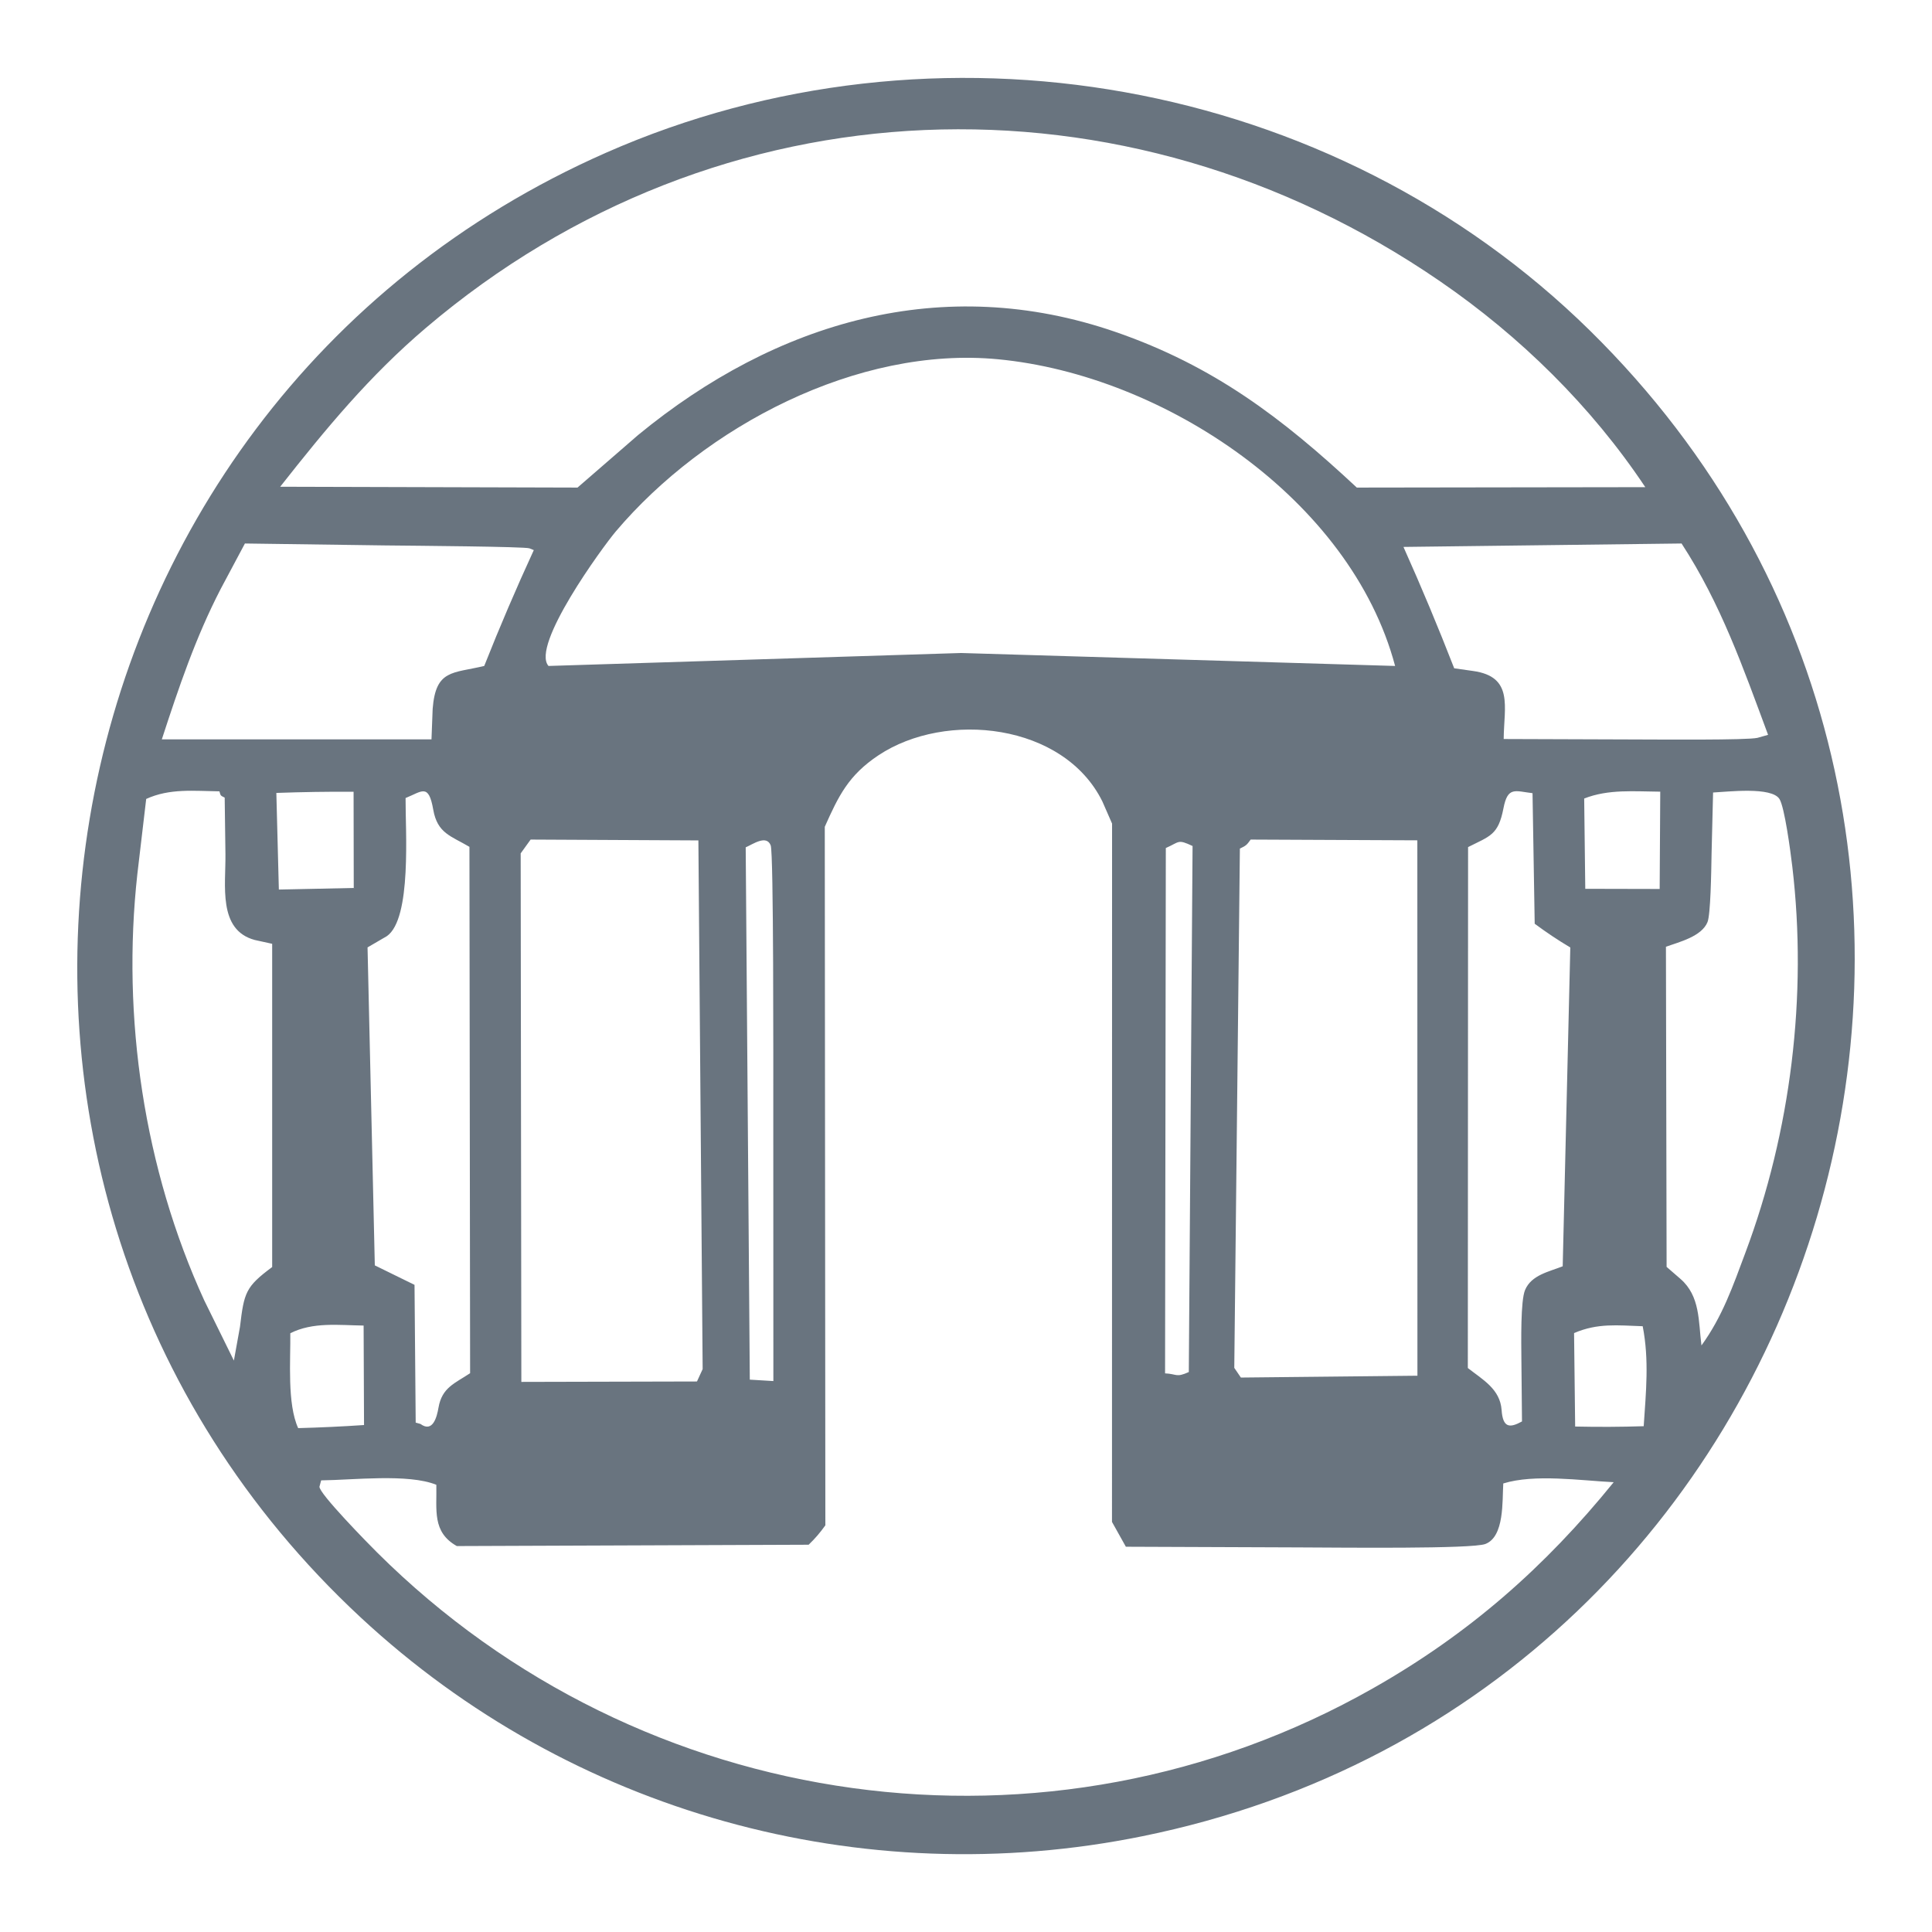
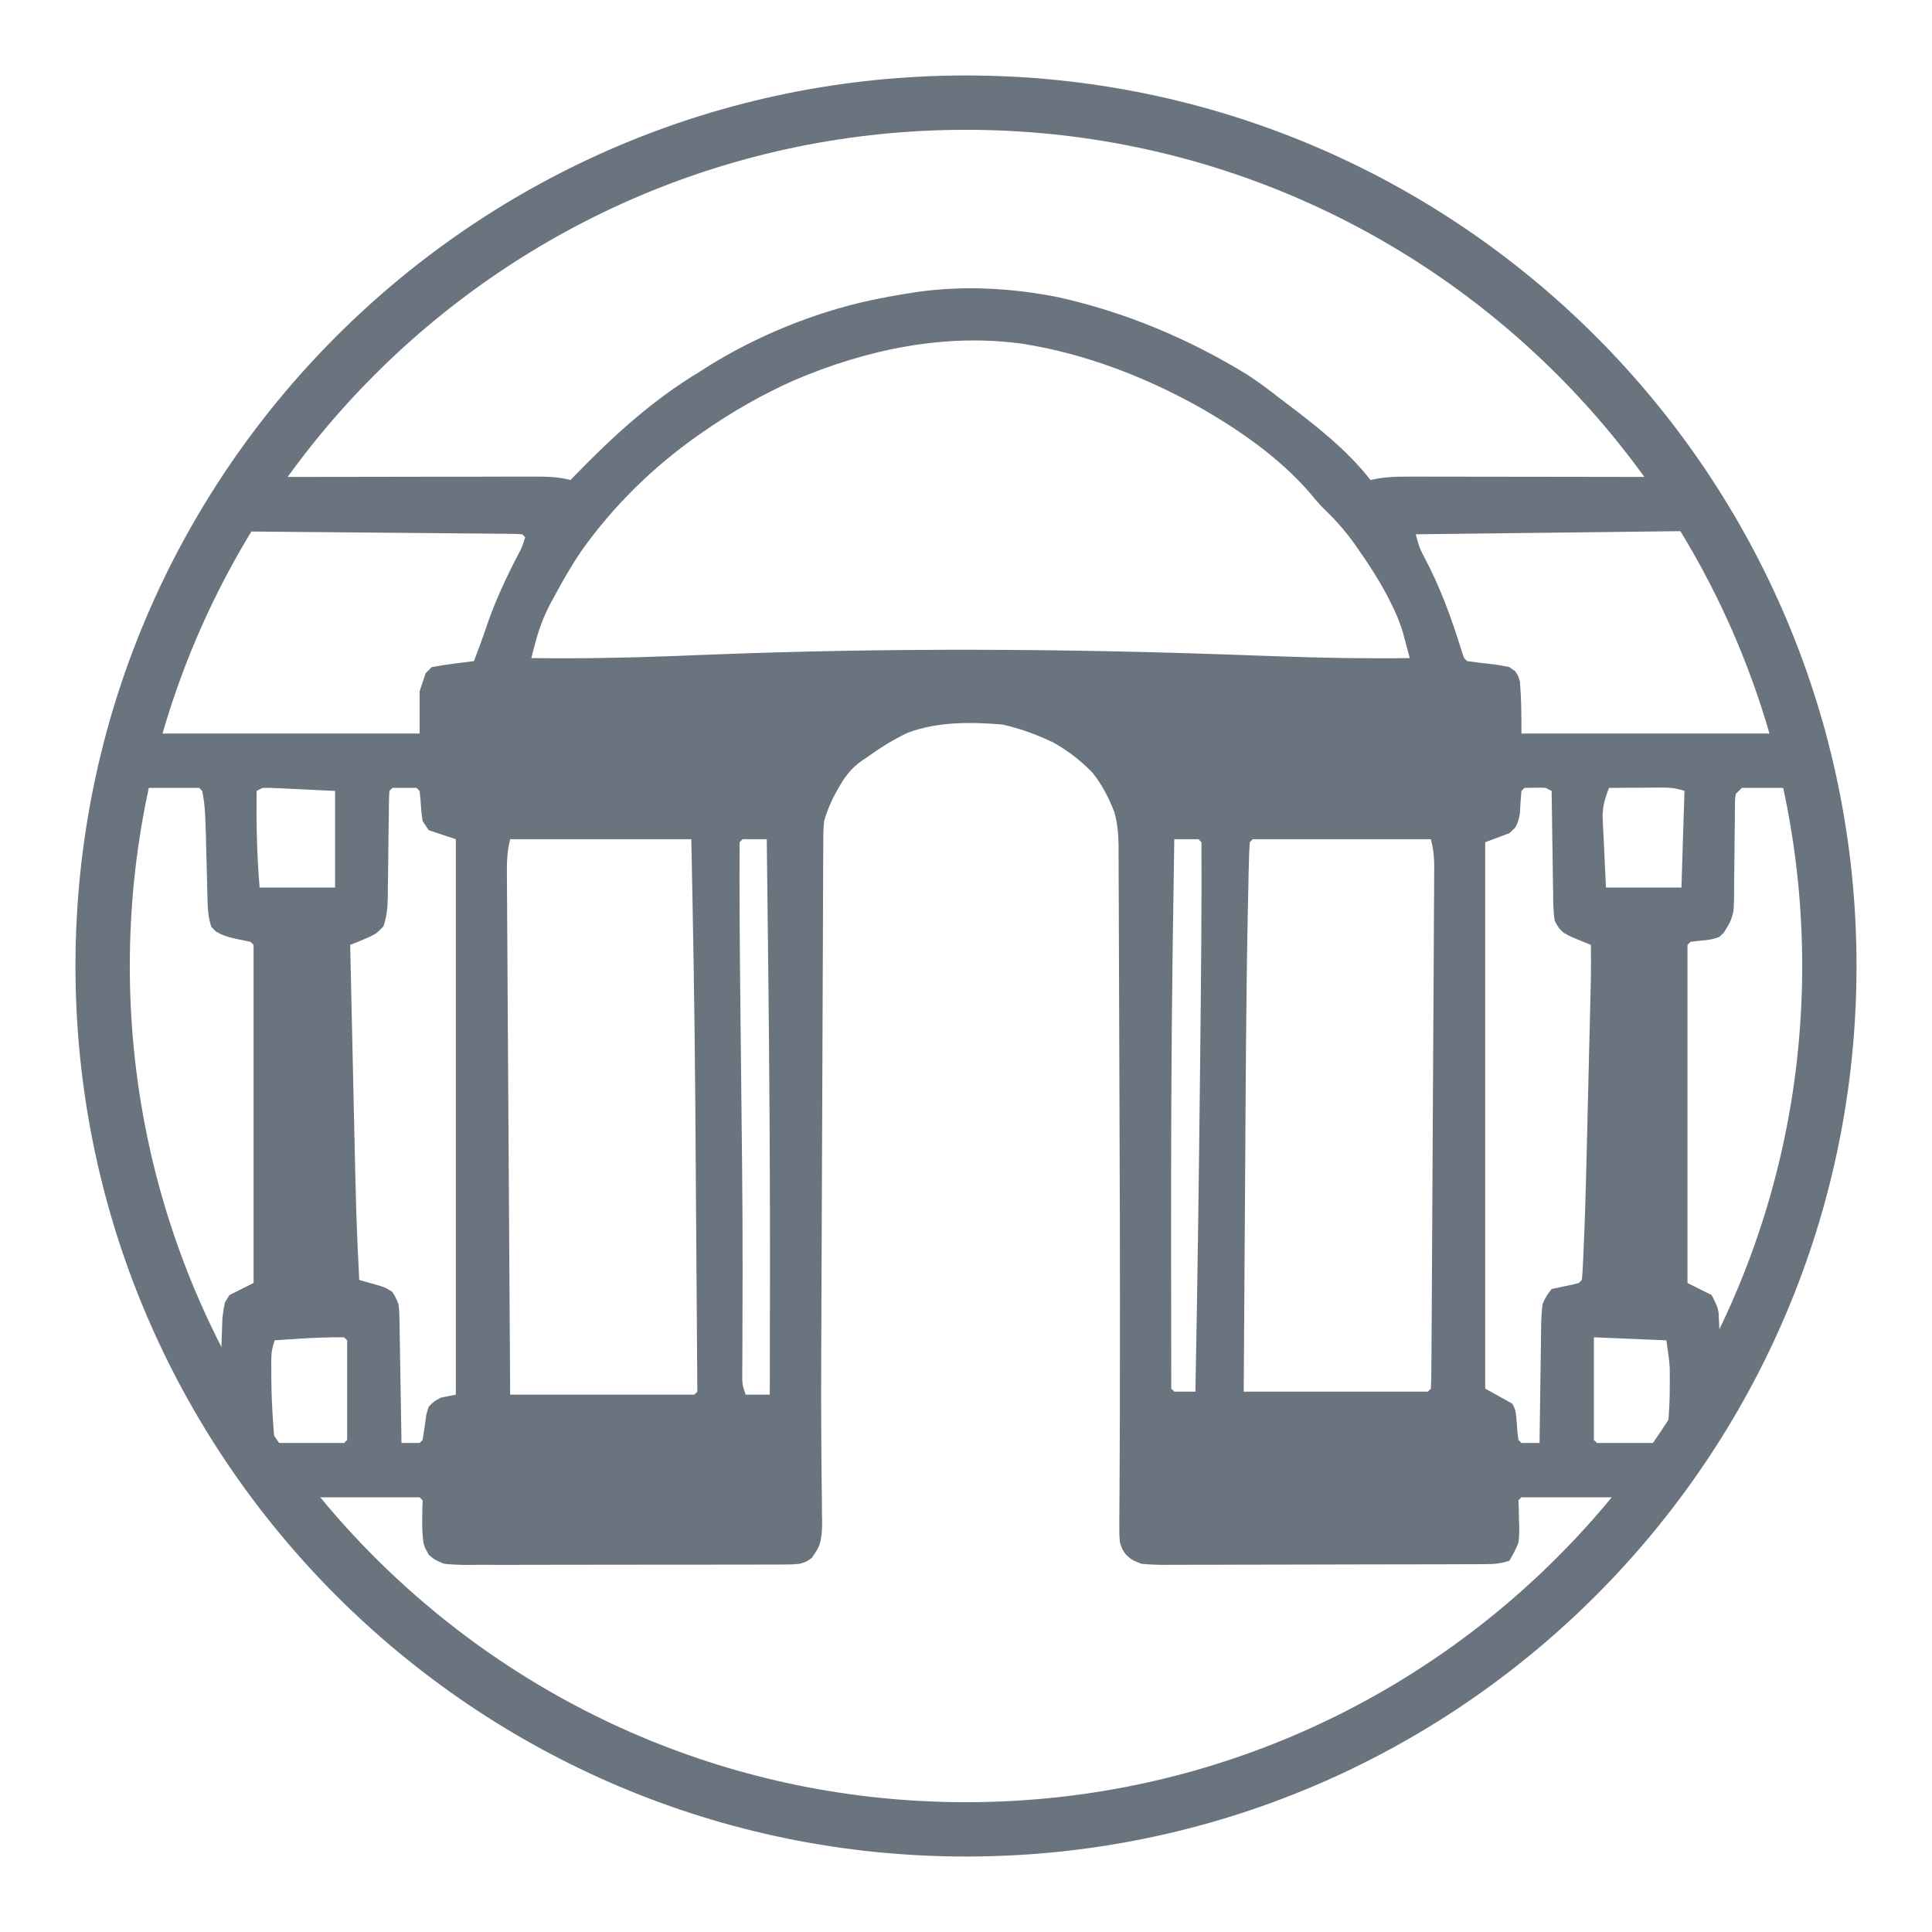
- <svg xmlns="http://www.w3.org/2000/svg" viewBox="269.91 231.06 231.13 231.13" width="160" height="160">
-   <path fill="#69747f" fill-rule="evenodd" d="M313.05 424.55c25.12 23.35 59.92 33.02 93.54 26.18 83.25-16.93 114.06-120.58 53.53-180.12-30.79-30.28-78.25-38.67-117.73-21.27-69.76 30.75-85.14 123.34-29.34 175.21ZM462.96 408.38c-3.97-.2-9.47-1.01-13.21.15-.13 2.1.15 6.36-2.14 7.24-1.6.61-17.09.43-22.33.41l-20.68-.08-1.66-2.97.01-83.54-1.16-2.65c-4.62-9.36-18.72-10.89-26.79-5.52-3.58 2.38-4.77 4.85-6.42 8.55l.07 83.57c-.65.9-1.2 1.55-2 2.32l-42.09.16c-2.98-1.68-2.38-4.32-2.45-7.33-3.35-1.36-9.97-.57-13.78-.53l-.2.75c-.11.76 5.84 6.83 6.88 7.86 31.59 31.45 80.31 38.32 119.18 16.25 11.45-6.49 20.54-14.48 28.77-24.64ZM303.43 289.29l35.57.1 7.24-6.28c16.53-13.6 36.49-19.46 57.12-12.34 11.75 4.06 19.95 10.3 28.87 18.62l34.51-.05c-6.44-9.67-14.97-18.05-24.54-24.62-37.72-25.93-86.31-24.2-121.32 5.55-6.78 5.76-12.01 12.11-17.45 19.02Zm32.1 21.44 49.36-1.55 51.92 1.55c-5.3-19.94-27.66-34.8-47.5-36.69-16.8-1.61-35.1 8.03-45.75 20.62-1.53 1.81-10.18 13.64-8.03 16.07Zm17.93 20.87-20.07-.1-1.19 1.65.08 63.23 21.01-.05.68-1.48Zm86.01-.01-19.94-.09c-.47.66-.56.73-1.29 1.08l-.67 62.12.79 1.16 21.12-.22Zm-137 51.05V343.97l-2.09-.46c-4.43-1.2-3.45-6.55-3.5-10.27l-.09-6.76c-.52-.26-.47-.2-.63-.75-3.04-.04-5.94-.38-8.76.91l-1.06 9c-1.89 17.14.8 35.27 8 50.98l3.55 7.21.73-4.04c.49-4.11.67-4.79 3.85-7.15Zm31.3-85.77-.52-.21c-.51-.21-13.52-.31-17.28-.35l-16.76-.23-2.9 5.44c-3.01 5.82-5.02 11.8-7.04 17.99h32.26l.14-3.65c.37-4.73 2.38-4.22 6.17-5.13 1.87-4.72 3.81-9.25 5.93-13.86Zm104.04-.38c2.16 4.82 4.15 9.59 6.07 14.52l2.25.32c4.9.68 3.7 4.29 3.67 8.14l14.53.05c4.54.01 14.55.1 15.83-.19l1.27-.36c-2.99-8.04-5.63-15.64-10.35-22.89Zm35.65 95.53c2.5-3.44 3.77-7.11 5.25-11.08 5.45-14.54 7.44-30.77 5.62-46.19-.24-2.03-.93-7.1-1.53-8.09-.93-1.52-6.24-.87-7.95-.79l-.18 7.3c-.04 2.38-.12 7.31-.49 8.21-.7 1.71-3.36 2.37-4.97 2.94l.08 38.3 1.66 1.44c2.37 2.06 2.14 5.06 2.51 7.96Zm-147.31 3.32-.08-62.97c-2.21-1.31-3.83-1.6-4.33-4.45-.56-3.19-1.34-2.18-3.31-1.39-.03 3.74.77 14.46-2.25 16.53l-2.3 1.34.87 38.04 4.75 2.33.14 16.48.57.16c1.48 1.09 1.97-.84 2.16-1.96.42-2.41 1.95-2.89 3.78-4.11Zm125.84 5.77-.07-7.2c-.02-2.41-.11-7.24.44-8.53.76-1.79 2.83-2.17 4.5-2.83l.91-38.14c-1.51-.9-2.84-1.79-4.26-2.84l-.26-15.62c-2.1-.25-2.97-.84-3.48 1.82-.62 3.2-1.6 3.3-4.23 4.63l-.03 62.32c1.79 1.4 3.86 2.52 4.04 5.02.15 2.12.94 2.2 2.44 1.37Zm-89.56-4.83-.01-31.57c0-6.64.05-31.62-.31-32.52-.51-1.29-2.1-.15-2.99.24l.49 63.68Zm46.86-.92c1.43.06 1.3.54 2.84-.16l.45-62.93c-1.81-.85-1.53-.49-3.2.24Zm-97.06-58.07-.02-11.51c-3.1-.02-6.15.03-9.24.14l.3 11.56Zm1.18 52.35c-2.95-.04-6.07-.45-8.77.92.04 3.27-.39 8.43.94 11.35 2.64-.07 5.24-.19 7.88-.37Zm155.05-52.23.07-11.64c-3.08-.02-6.19-.33-9.1.82l.13 10.8Zm-10.11 64.31c2.76.06 5.44.05 8.2-.04.27-4.08.67-7.91-.12-11.96-3-.1-5.38-.4-8.21.82Z" />
+ <svg xmlns="http://www.w3.org/2000/svg" viewBox="0 0 640 640" width="160" height="160">
+   <circle cx="320" cy="320" r="286" fill="none" stroke="#6a747f" stroke-width="18" />
+   <path fill="#6a747f" d="M0 0 C1.04 0.15 2.08 0.3 3.15 0.46 C37.36 5.62 70.08 16.15 100.57 32.65 C120.22 43.56 138.63 56.57 155 72 C156.29 73.11 157.58 74.21 158.88 75.31 C167.25 82.64 174.97 90.58 181.87 99.31 C183.97 101.96 186.14 104.54 188.31 107.12 C208.28 131.44 223.52 160.02 234.16 189.58 C245.9 223.53 250.66 258.28 250.18 294.11 C250.02 303.82 249.4 313.38 248 323 C247.92 323.52 247.92 323.52 247.54 326.15 C242.38 360.36 231.85 393.08 215.35 423.57 C204.44 443.22 191.43 461.63 176 478 C174.89 479.29 173.79 480.58 172.69 481.88 C165.36 490.25 157.42 497.97 148.69 504.87 C146.04 506.97 143.46 509.14 140.88 511.31 C116.56 531.28 87.98 546.52 58.42 557.16 C24.47 568.9 -10.28 573.66 -46.11 573.18 C-55.82 573.02 -65.38 572.4 -75 571 C-75.52 570.92 -75.52 570.92 -78.15 570.54 C-112.36 565.38 -145.08 554.85 -175.57 538.35 C-195.22 527.44 -213.63 514.43 -230 499 C-231.29 497.89 -232.58 496.79 -233.88 495.69 C-242.25 488.36 -249.97 480.42 -256.87 471.69 C-258.97 469.04 -261.14 466.46 -263.31 463.88 C-283.28 439.56 -298.52 410.98 -309.16 381.42 C-320.9 347.47 -325.66 312.72 -325.18 276.89 C-325.02 267.18 -324.4 257.62 -323 248 C-322.85 246.96 -322.7 245.92 -322.54 244.85 C-317.38 210.64 -306.85 177.92 -290.35 147.43 C-279.44 127.78 -266.43 109.37 -251 93 C-249.89 91.71 -248.79 90.42 -247.69 89.12 C-240.36 80.75 -232.42 73.03 -223.69 66.13 C-221.04 64.03 -218.46 61.86 -215.88 59.69 C-191.56 39.72 -162.98 24.48 -133.42 13.84 C-91.11 -0.79 -44.46 -6.48 0 0 Z M-129 15 C-129.39 15.13 -129.39 15.13 -131.38 15.77 C-162.07 25.82 -189.94 42.32 -215.27 62.16 C-221 66.75 -226.4 71.65 -231.68 76.75 C-234.69 79.61 -237.85 82.3 -241 85 C-241 85.66 -241 86.32 -241 87 C-241.66 87 -242.32 87 -243 87 C-244.93 89.19 -246.86 91.39 -248.78 93.6 C-249.65 94.59 -250.51 95.58 -251.38 96.58 C-257.99 104.13 -264.27 111.75 -270 120 C-269.67 120.99 -269.34 121.98 -269 123 C-268.52 123 -268.03 123 -267.53 123 C-255.72 122.98 -243.91 122.96 -232.1 122.95 C-226.39 122.94 -220.68 122.94 -214.97 122.92 C-209.45 122.91 -203.94 122.91 -198.43 122.91 C-196.33 122.9 -194.23 122.9 -192.12 122.89 C-189.18 122.89 -186.23 122.89 -183.29 122.89 C-182.42 122.88 -181.55 122.88 -180.65 122.88 C-176.63 122.88 -172.92 122.99 -169 124 C-168.76 123.76 -168.76 123.76 -167.57 122.52 C-154.73 109.31 -141.88 97.53 -126 88 C-125.19 87.47 -124.37 86.95 -123.53 86.41 C-107.34 76.31 -88.49 68.6 -69.86 64.53 C-65.26 63.57 -60.65 62.71 -56 62 C-55.38 61.9 -54.77 61.81 -54.14 61.71 C-38.78 59.54 -22.62 60.4 -7.45 63.46 C14.64 68.35 35.73 77.2 55 89 C58.82 91.47 62.43 94.18 66 97 C66.71 97.54 67.43 98.07 68.16 98.62 C78.13 106.16 88.27 114.11 96 124 C96.8 123.84 97.61 123.67 98.44 123.51 C102.63 122.81 106.79 122.87 111.03 122.89 C111.92 122.89 112.81 122.89 113.73 122.89 C116.65 122.89 119.57 122.89 122.49 122.9 C124.52 122.9 126.56 122.91 128.59 122.91 C133.92 122.91 139.26 122.92 144.6 122.93 C150.05 122.94 155.5 122.95 160.95 122.95 C171.63 122.96 182.32 122.98 193 123 C193.04 121.67 193.03 120.33 193 119 C192.18 117.48 192.18 117.48 191.02 116.04 C190.58 115.49 190.15 114.95 189.7 114.38 C189.22 113.8 188.74 113.22 188.25 112.62 C187.75 112.01 187.25 111.39 186.74 110.76 C185.17 108.83 183.59 106.91 182 105 C181.53 104.42 181.06 103.85 180.58 103.25 C169.57 89.79 157.41 76.74 143.55 66.19 C141.7 64.77 139.87 63.33 138.04 61.89 C129.32 55.07 120.47 48.72 111 43 C110.3 42.57 109.59 42.14 108.87 41.7 C95.28 33.42 81.14 25.94 66.01 20.91 C64 20 64 20 61.16 18.04 C58.12 15.97 55.13 14.85 51.59 13.78 C50.99 13.6 50.39 13.41 49.77 13.23 C47.83 12.64 45.88 12.07 43.94 11.5 C43.27 11.3 42.6 11.11 41.92 10.9 C30.4 7.5 18.89 4.77 7 3 C6.28 2.89 5.55 2.78 4.81 2.67 C0.22 2 -4.38 1.45 -9 1 C-10.1 0.89 -11.2 0.78 -12.34 0.66 C-52 -2.65 -91.28 2.42 -129 15 Z M-95 91 C-105.59 95.72 -115.48 101.4 -125 108 C-125.52 108.36 -126.03 108.71 -126.56 109.08 C-141.45 119.53 -154.63 132.37 -165.18 147.19 C-168.6 152.17 -171.58 157.36 -174.44 162.69 C-174.85 163.45 -175.26 164.21 -175.69 164.99 C-177.87 169.18 -179.43 173.23 -180.63 177.8 C-180.76 178.29 -180.76 178.29 -181.42 180.76 C-181.61 181.5 -181.8 182.24 -182 183 C-166.45 183.2 -150.95 182.94 -135.41 182.34 C-134.54 182.31 -133.67 182.28 -132.78 182.24 C-129.17 182.11 -125.56 181.97 -121.95 181.82 C-63.9 179.57 -6.31 179.84 51.74 181.93 C55.59 182.07 59.44 182.21 63.29 182.34 C64.21 182.38 65.13 182.41 66.09 182.44 C80.4 182.94 94.68 183.21 109 183 C108.54 181.25 108.07 179.5 107.6 177.75 C107.34 176.77 107.08 175.8 106.81 174.79 C105.74 171.11 104.31 167.78 102.56 164.38 C102.23 163.71 101.89 163.05 101.54 162.37 C98.71 156.97 95.43 151.93 91.94 146.94 C91.46 146.25 90.97 145.56 90.48 144.85 C87.5 140.73 84.29 137.12 80.62 133.61 C78.93 131.93 77.44 130.16 75.94 128.31 C65.56 116.36 52.16 107.14 38.46 99.4 C20.53 89.54 1.51 82.27 -18.75 78.95 C-44.84 75.22 -70.97 80.75 -95 91 Z M-283 141 C-283.96 142.59 -284.92 144.18 -285.88 145.78 C-286.41 146.66 -286.94 147.55 -287.49 148.46 C-297.58 165.46 -306.53 185.7 -311 205 C-311 205.99 -311 206.98 -311 208 C-280.64 208 -250.28 208 -219 208 C-219 203.38 -219 198.76 -219 194 C-218.67 193.01 -218.67 193.01 -217 188 C-216.67 187.67 -216.67 187.67 -215 186 C-212.61 185.54 -210.29 185.17 -207.88 184.88 C-207.22 184.79 -206.56 184.7 -205.88 184.61 C-204.25 184.4 -202.63 184.2 -201 184 C-199.6 180.32 -198.22 176.65 -196.97 172.91 C-193.99 164.05 -190.13 155.86 -185.77 147.59 C-185 146 -185 146 -184 143 C-184.16 142.84 -184.16 142.84 -185 142 C-186.28 141.89 -187.56 141.85 -188.84 141.84 C-189.67 141.83 -190.49 141.82 -191.34 141.81 C-192.26 141.81 -193.17 141.8 -194.11 141.79 C-195.07 141.78 -196.02 141.77 -197.01 141.76 C-200.18 141.73 -203.36 141.71 -206.54 141.68 C-208.73 141.66 -210.93 141.64 -213.12 141.62 C-218.32 141.57 -223.52 141.53 -228.72 141.48 C-235.22 141.43 -241.72 141.37 -248.21 141.31 C-259.81 141.2 -271.4 141.1 -283 141 Z M191.81 141.04 C186.69 141.09 181.56 141.16 176.43 141.22 C174.54 141.24 172.65 141.26 170.76 141.29 C165.81 141.34 160.86 141.4 155.91 141.46 C150.85 141.52 145.79 141.58 140.73 141.64 C130.82 141.76 120.91 141.88 111 142 C111.62 144.61 112.3 146.8 113.6 149.15 C119.13 159.49 122.93 170.01 126.37 181.21 C126.58 181.8 126.79 182.39 127 183 C127.17 183.16 127.17 183.16 128 184 C130.93 184.41 133.86 184.77 136.81 185.07 C138.55 185.29 140.28 185.64 142 186 C142.63 186.43 143.26 186.87 143.9 187.32 C145 189 145 189 145.51 190.91 C145.98 196.67 146 202.17 146 208 C175.37 208 204.74 208 235 208 C230.44 187.49 222.23 168.89 212.56 150.31 C212.14 149.49 211.71 148.67 211.27 147.83 C210.88 147.08 210.48 146.32 210.07 145.55 C209.72 144.89 209.36 144.22 209 143.54 C208.67 143.03 208.34 142.52 208 142 C207.67 141.84 207.67 141.84 206 141 C204.31 140.89 204.31 140.89 202.1 140.92 C201.65 140.93 201.65 140.93 199.36 140.95 C196.85 140.99 194.33 141.02 191.81 141.04 Z M-57.14 207.66 C-62.1 209.98 -66.57 212.8 -71 216 C-71.6 216.4 -72.19 216.8 -72.8 217.21 C-75.25 219 -76.88 220.83 -78.62 223.32 C-81.39 227.77 -83.58 231.93 -85 237 C-85.28 239.63 -85.29 242.24 -85.28 244.88 C-85.28 245.27 -85.28 245.27 -85.3 247.23 C-85.31 249.82 -85.32 252.41 -85.32 255.01 C-85.33 256.87 -85.34 258.73 -85.35 260.6 C-85.38 265.67 -85.39 270.73 -85.4 275.8 C-85.42 281.15 -85.45 286.49 -85.47 291.84 C-85.52 302.01 -85.56 312.18 -85.59 322.35 C-85.63 333.76 -85.68 345.16 -85.73 356.57 C-85.8 373.52 -85.87 390.47 -85.93 407.42 C-85.94 410.3 -85.95 413.18 -85.97 416.05 C-86 424.71 -86.01 433.37 -85.93 442.03 C-85.9 445.94 -85.87 449.85 -85.84 453.75 C-85.82 456.48 -85.78 459.2 -85.74 461.92 C-85.73 463.57 -85.72 465.22 -85.71 466.87 C-85.7 467.61 -85.68 468.35 -85.66 469.11 C-85.66 471.79 -85.75 474.19 -86.55 476.77 C-87.27 478.38 -87.27 478.38 -89 481 C-90.88 482.36 -90.88 482.36 -93 483 C-95.32 483.25 -95.32 483.25 -97.93 483.26 C-98.92 483.27 -99.91 483.27 -100.93 483.28 C-101.47 483.28 -101.47 483.28 -104.21 483.27 C-105.35 483.28 -106.49 483.28 -107.67 483.29 C-110.8 483.3 -113.94 483.3 -117.07 483.3 C-119.69 483.3 -122.3 483.31 -124.92 483.31 C-131.09 483.32 -137.27 483.32 -143.44 483.32 C-149.81 483.31 -156.17 483.32 -162.54 483.34 C-168.01 483.36 -173.48 483.37 -178.95 483.36 C-182.21 483.36 -185.48 483.36 -188.74 483.38 C-192.38 483.39 -196.02 483.38 -199.66 483.37 C-200.74 483.38 -201.82 483.39 -202.93 483.4 C-205.66 483.38 -208.3 483.32 -211 483 C-214.13 481.63 -214.13 481.63 -216 480 C-217.31 477.56 -217.31 477.56 -217.73 476.03 C-218.35 471.38 -218.14 466.67 -218 462 C-218.33 461.67 -218.66 461.34 -219 461 C-232.2 461 -245.4 461 -259 461 C-259 461.99 -259 462.98 -259 464 C-258.34 464 -257.68 464 -257 464 C-256.73 464.58 -256.47 465.17 -256.19 465.77 C-254.98 468.04 -253.66 469.74 -251.96 471.67 C-251.38 472.34 -250.8 473 -250.2 473.68 C-249.6 474.37 -249 475.05 -248.38 475.75 C-247.76 476.45 -247.15 477.14 -246.52 477.86 C-245.02 479.58 -243.51 481.29 -242 483 C-241.34 483 -240.68 483 -240 483 C-240 483.66 -240 484.32 -240 485 C-239.34 485 -238.68 485 -238 485 C-237.78 485.56 -237.56 486.11 -237.33 486.68 C-235.61 489.69 -233.3 491.78 -230.75 494.06 C-230.22 494.54 -229.69 495.02 -229.15 495.51 C-223.57 500.49 -217.74 505.11 -211.79 509.63 C-210.62 510.53 -209.44 511.43 -208.27 512.34 C-184.18 531.05 -156.01 545.37 -127.04 554.85 C-94.22 565.21 -60.45 570.38 -26 569 C6.88 567.35 39.49 560.46 69.91 547.78 C90.11 539.18 109.3 529.05 127 516 C127.92 515.34 128.83 514.68 129.77 514 C137.88 508.08 145.49 501.65 153 495 C153.56 494.5 154.13 494 154.71 493.49 C162.2 486.81 169.2 479.83 175.85 472.3 C176.89 471.12 177.95 469.96 179.02 468.8 C179.57 468.18 180.12 467.57 180.69 466.94 C181.15 466.43 181.6 465.92 182.07 465.4 C182.38 464.94 182.69 464.48 183 464 C183 463.01 183 462.02 183 461 C170.79 461 158.58 461 146 461 C145.67 461.33 145.34 461.66 145 462 C145.03 462.94 145.07 463.88 145.11 464.85 C145.13 466.11 145.16 467.37 145.19 468.62 C145.21 469.24 145.24 469.86 145.26 470.5 C145.29 472.38 145.26 474.14 145 476 C144.18 478.17 143.18 479.98 142 482 C139.08 482.97 137.2 483.13 134.16 483.14 C133.16 483.15 132.16 483.15 131.13 483.16 C130.58 483.16 130.58 483.16 127.81 483.16 C126.66 483.17 125.51 483.17 124.32 483.18 C121.16 483.19 117.99 483.2 114.83 483.2 C112.85 483.2 110.88 483.21 108.9 483.21 C102.71 483.23 96.53 483.24 90.34 483.24 C83.2 483.24 76.06 483.26 68.92 483.29 C63.4 483.31 57.88 483.32 52.36 483.32 C49.07 483.32 45.77 483.33 42.48 483.35 C39.37 483.36 36.27 483.37 33.17 483.36 C31.5 483.36 29.82 483.37 28.14 483.38 C25.4 483.37 22.73 483.31 20 483 C16.91 481.73 16.91 481.73 15 480 C13.7 478.18 13.7 478.18 13 476 C12.77 473.33 12.77 473.33 12.79 470.19 C12.79 469.6 12.79 469.02 12.79 468.41 C12.8 467.12 12.81 465.82 12.82 464.52 C12.84 462.35 12.85 460.17 12.86 458 C12.87 454.72 12.89 451.44 12.91 448.16 C12.96 438.76 12.97 429.37 12.98 419.97 C12.98 418.92 12.98 417.86 12.99 416.77 C13.03 386.23 12.96 355.7 12.82 325.16 C12.78 316.35 12.74 307.54 12.73 298.74 C12.72 291.11 12.69 283.49 12.65 275.86 C12.62 271.9 12.61 267.95 12.61 263.99 C12.61 260.31 12.59 256.64 12.56 252.96 C12.55 251.63 12.55 250.3 12.55 248.96 C12.57 243.89 12.56 238.98 11.16 234.06 C9.31 229.29 7.1 224.94 3.88 220.94 C0.06 217 -4.22 213.69 -9 211 C-14.41 208.4 -20.13 206.28 -26 205 C-36.45 204.15 -47.21 204.03 -57.14 207.66 Z M-315 226 C-315.33 226.5 -315.33 226.5 -317 229 C-317.58 231.49 -317.58 231.49 -318.04 234.45 C-318.2 235.54 -318.37 236.62 -318.55 237.74 C-318.72 238.91 -318.89 240.08 -319.06 241.25 C-319.15 241.84 -319.24 242.44 -319.33 243.05 C-320.66 252.02 -321.83 260.91 -322 270 C-322.02 271.01 -322.04 272.03 -322.06 273.07 C-322.65 307.68 -318.9 341.64 -307.9 374.65 C-302.45 390.23 -295.64 405.38 -288 420 C-287.01 420.33 -286.02 420.66 -285 421 C-284.98 420.36 -284.96 419.72 -284.94 419.06 C-284.84 416.14 -284.73 413.23 -284.62 410.31 C-284.59 409.31 -284.56 408.3 -284.53 407.26 C-284.49 406.28 -284.45 405.31 -284.41 404.3 C-284.38 403.41 -284.35 402.51 -284.32 401.59 C-284 399 -284 399 -283.47 396.42 C-282.99 395.62 -282.5 394.82 -282 394 C-280.68 393.34 -280.68 393.34 -274 390 C-274 353.04 -274 316.08 -274 278 C-274.33 277.67 -274.66 277.34 -275 277 C-276.43 276.68 -277.87 276.39 -279.31 276.12 C-282.11 275.53 -284 275 -286.5 273.56 C-287 273.05 -287.49 272.53 -288 272 C-289.13 268.62 -289.21 265.57 -289.28 262.06 C-289.29 261.72 -289.29 261.72 -289.34 259.99 C-289.4 257.81 -289.45 255.62 -289.5 253.44 C-290 232.73 -290 232.73 -291 227 C-291.33 226.67 -291.66 226.34 -292 226 C-299.59 226 -307.18 226 -315 226 Z M-228 226 C-228.33 226.33 -228.66 226.66 -229 227 C-229.11 228.29 -229.15 229.59 -229.16 230.89 C-229.17 231.71 -229.18 232.54 -229.19 233.39 C-229.2 234.29 -229.2 235.18 -229.21 236.11 C-229.24 238 -229.27 239.89 -229.3 241.77 C-229.34 244.76 -229.37 247.75 -229.4 250.73 C-229.43 253.61 -229.47 256.48 -229.52 259.36 C-229.53 260.25 -229.53 261.14 -229.53 262.06 C-229.6 265.58 -229.83 268.5 -230.97 271.85 C-233 274 -233 274 -235.2 275.18 C-237.44 276.2 -239.69 277.13 -242 278 C-241.72 290.9 -241.43 303.8 -241.14 316.7 C-241.05 320.76 -240.96 324.81 -240.87 328.87 C-239.98 369.11 -239.98 369.11 -239 389 C-238.45 389.16 -238.45 389.16 -235.64 389.95 C-230.34 391.44 -230.34 391.44 -228 393 C-226.91 394.78 -226.91 394.78 -226 397 C-225.72 399.23 -225.72 399.23 -225.68 401.68 C-225.66 402.6 -225.64 403.52 -225.62 404.47 C-225.61 405.45 -225.6 406.44 -225.59 407.45 C-225.57 408.47 -225.55 409.48 -225.53 410.53 C-225.47 413.77 -225.42 417.01 -225.38 420.25 C-225.34 422.45 -225.3 424.65 -225.26 426.84 C-225.16 432.23 -225.08 437.61 -225 443 C-223.02 443 -221.04 443 -219 443 C-218.67 442.67 -218.34 442.34 -218 442 C-217.54 439.23 -217.16 436.45 -216.79 433.66 C-216.53 432.78 -216.27 431.91 -216 431 C-214.24 429.21 -214.24 429.21 -212 428 C-210.35 427.67 -208.7 427.34 -207 427 C-207 366.28 -207 305.56 -207 243 C-209.97 242.01 -212.94 241.02 -216 240 C-216.66 239.01 -217.32 238.02 -218 237 C-218.38 234.55 -218.38 234.55 -218.56 231.88 C-218.68 230.25 -218.82 228.62 -219 227 C-219.33 226.67 -219.66 226.34 -220 226 C-222.64 226 -225.28 226 -228 226 Z M147 226 C146.67 226.33 146.34 226.66 146 227 C145.76 229.48 145.62 231.97 145.48 234.46 C145 237 145 237 143.96 239.14 C143.31 239.75 142.67 240.37 142 241 C139.36 241.99 136.72 242.98 134 244 C134 303.73 134 363.46 134 425 C135.49 425.82 135.49 425.82 143 430 C144 432 144 432 144.28 434.35 C144.43 436.16 144.57 437.97 144.72 439.79 C144.81 440.52 144.9 441.25 145 442 C145.33 442.33 145.66 442.66 146 443 C147.98 443 149.96 443 152 443 C152.01 442.43 152.01 441.87 152.02 441.29 C152.08 435.4 152.17 429.51 152.26 423.62 C152.3 421.42 152.32 419.23 152.35 417.03 C152.38 413.87 152.43 410.71 152.49 407.55 C152.49 406.57 152.5 405.59 152.51 404.58 C152.56 402.02 152.65 399.54 153 397 C153.8 394.98 154.63 393.71 156 392 C156.64 391.87 157.28 391.73 157.93 391.6 C158.35 391.51 158.35 391.51 160.44 391.06 C161.26 390.89 162.08 390.71 162.93 390.54 C163.27 390.45 163.27 390.45 165 390 C165.33 389.67 165.66 389.34 166 389 C166.15 387.74 166.24 386.47 166.3 385.21 C166.34 384.41 166.38 383.61 166.42 382.78 C166.45 381.91 166.49 381.04 166.53 380.15 C166.57 379.24 166.61 378.34 166.65 377.42 C167.07 368.17 167.32 358.93 167.54 349.68 C167.58 347.92 167.62 346.15 167.67 344.39 C167.76 340.74 167.84 337.09 167.93 333.43 C168.04 328.78 168.15 324.12 168.27 319.47 C168.36 315.84 168.45 312.22 168.53 308.6 C168.58 306.88 168.62 305.16 168.66 303.45 C169.08 286.41 169.08 286.41 169 278 C168.34 277.73 167.68 277.46 167 277.19 C162.26 275.27 162.26 275.27 160 274 C158.39 272.53 158.39 272.53 157 270 C156.52 266.74 156.51 263.49 156.49 260.2 C156.48 259.73 156.48 259.73 156.43 257.33 C156.38 254.3 156.35 251.28 156.31 248.25 C156.28 246.2 156.24 244.14 156.21 242.09 C156.12 237.06 156.06 232.03 156 227 C155.34 226.67 154.68 226.34 154 226 C152.27 225.9 152.27 225.9 150.38 225.94 C149.26 225.96 148.15 225.98 147 226 Z M175 226 C173.74 229.25 173.01 231.65 172.86 235.16 C172.92 236.26 172.97 237.36 173.02 238.49 C173.05 239.08 173.07 239.67 173.1 240.28 C173.18 242.15 173.28 244.01 173.38 245.88 C173.43 247.15 173.49 248.42 173.55 249.7 C173.68 252.8 173.84 255.9 174 259 C182.25 259 190.5 259 199 259 C199.33 248.44 199.66 237.88 200 227 C197 226 195.03 225.88 191.89 225.9 C191.4 225.9 191.4 225.9 188.92 225.91 C188.4 225.92 188.4 225.92 185.81 225.94 C184.78 225.94 183.74 225.95 182.67 225.95 C180.12 225.96 177.56 225.98 175 226 Z M219 226 C218.34 226.66 217.68 227.32 217 228 C216.74 229.72 216.74 229.72 216.73 231.8 C216.72 232.59 216.71 233.37 216.7 234.17 C216.7 235.02 216.69 235.86 216.69 236.73 C216.67 238.52 216.64 240.31 216.62 242.1 C216.59 244.92 216.56 247.75 216.54 250.57 C216.52 253.29 216.48 256.01 216.44 258.73 C216.44 259.57 216.44 260.41 216.44 261.27 C216.34 267.01 216.34 267.01 215.35 269.86 C214.56 271.5 214.56 271.5 213 274 C212.53 274.44 212.06 274.88 211.57 275.34 C209.65 276.15 207.95 276.38 205.88 276.56 C204.58 276.68 203.29 276.82 202 277 C201.84 277.17 201.84 277.17 201 278 C201 314.96 201 351.92 201 390 C203.64 391.32 206.28 392.64 209 394 C211 398 211 398 211.32 400.01 C211.35 400.71 211.38 401.4 211.41 402.11 C211.45 402.86 211.49 403.62 211.53 404.39 C211.56 405.17 211.59 405.95 211.62 406.75 C211.66 407.54 211.7 408.34 211.74 409.15 C211.84 411.1 211.92 413.05 212 415 C212.99 415 213.98 415 215 415 C221.31 402.4 226.87 389.83 231.21 376.41 C231.98 374.07 232.78 371.74 233.59 369.4 C237.96 356.52 240.72 343.4 243 330 C243.08 329.52 243.08 329.52 243.5 327.09 C248.24 298.63 247.65 268.42 243 240 C242.84 238.92 242.68 237.85 242.52 236.74 C242.36 235.66 242.19 234.57 242.02 233.45 C241.88 232.46 241.73 231.47 241.58 230.44 C241.39 229.64 241.2 228.83 241 228 C240.34 227.34 239.68 226.68 239 226 C232.4 226 225.8 226 219 226 Z M-271 226 C-271.33 226.16 -271.33 226.16 -273 227 C-273.11 237.74 -272.91 248.3 -272 259 C-263.75 259 -255.5 259 -247 259 C-247 248.44 -247 237.88 -247 227 C-248.96 226.91 -248.96 226.91 -258.88 226.44 C-260.11 226.38 -261.34 226.31 -262.62 226.25 C-263.59 226.21 -264.56 226.17 -265.55 226.12 C-266.55 226.07 -267.54 226.03 -268.57 225.98 C-268.97 225.98 -268.97 225.98 -271 226 Z M-189 243 C-189.98 246.91 -190.12 250.33 -190.08 254.31 C-190.08 255.05 -190.08 255.79 -190.07 256.55 C-190.06 259.03 -190.04 261.5 -190.02 263.98 C-190.01 265.75 -190 267.53 -189.99 269.3 C-189.97 274.12 -189.93 278.94 -189.9 283.75 C-189.87 288.79 -189.84 293.82 -189.81 298.86 C-189.75 308.39 -189.69 317.92 -189.63 327.46 C-189.55 338.31 -189.49 349.16 -189.42 360.02 C-189.29 382.35 -189.15 404.67 -189 427 C-168.87 427 -148.74 427 -128 427 C-127.67 426.67 -127.34 426.34 -127 426 C-127.11 409.97 -127.22 393.93 -127.34 377.9 C-127.39 370.44 -127.45 362.99 -127.5 355.54 C-127.56 346.9 -127.62 338.26 -127.68 329.61 C-127.69 328.9 -127.69 328.2 -127.7 327.47 C-127.92 299.3 -128.41 271.16 -129 243 C-148.8 243 -168.6 243 -189 243 Z M-112 243 C-112.33 243.33 -112.66 243.66 -113 244 C-113.08 260.72 -112.96 277.44 -112.78 294.16 C-112.77 295.21 -112.76 296.26 -112.75 297.34 C-112.64 307.25 -112.54 317.15 -112.43 327.06 C-112.35 333.59 -112.29 340.12 -112.22 346.66 C-112.21 347.19 -112.21 347.19 -112.18 349.9 C-112.06 362.45 -111.98 375 -112 387.54 C-112 388.14 -112.01 388.73 -112.01 389.35 C-112.02 395.66 -112.03 401.96 -112.06 408.27 C-112.07 410.31 -112.07 412.36 -112.08 414.4 C-112.09 415.33 -112.09 416.26 -112.1 417.22 C-112.1 418.08 -112.1 418.93 -112.11 419.81 C-112.11 420.55 -112.11 421.29 -112.12 422.06 C-112 424 -112 424 -111 427 C-108.36 427 -105.72 427 -103 427 C-102.97 414.52 -102.95 402.04 -102.94 389.56 C-102.94 388.61 -102.94 387.66 -102.93 386.68 C-102.91 353.14 -103.13 319.6 -103.5 286.06 C-103.51 285.52 -103.51 285.52 -103.54 282.77 C-103.68 269.52 -103.84 256.26 -104 243 C-106.64 243 -109.28 243 -112 243 Z M31 243 C30.82 254.21 30.65 265.42 30.5 276.62 C30.49 277.49 30.48 278.35 30.46 279.24 C30.01 312.49 29.91 345.74 29.94 379 C29.94 380.15 29.94 381.3 29.94 382.49 C29.95 396.66 29.97 410.83 30 425 C30.33 425.33 30.66 425.66 31 426 C33.31 426 35.62 426 38 426 C38.68 390.53 39.15 355.06 39.53 319.59 C39.56 316.47 39.6 313.34 39.63 310.22 C39.87 288.15 40.09 266.08 40 244 C39.67 243.67 39.34 243.34 39 243 C36.36 243 33.72 243 31 243 Z M57 243 C56.67 243.33 56.34 243.66 56 244 C55.84 246.41 55.75 248.79 55.7 251.2 C55.68 251.98 55.66 252.76 55.64 253.56 C55.58 256.23 55.53 258.9 55.47 261.58 C55.45 262.52 55.43 263.47 55.41 264.44 C54.78 293.84 54.67 323.24 54.48 352.63 C54.42 362.17 54.36 371.72 54.29 381.26 C54.19 396.17 54.1 411.09 54 426 C74.13 426 94.26 426 115 426 C115.33 425.67 115.66 425.34 116 425 C116.11 422.71 116.16 420.44 116.16 418.15 C116.17 417.42 116.18 416.7 116.18 415.95 C116.2 413.5 116.21 411.06 116.22 408.61 C116.23 406.86 116.24 405.12 116.26 403.37 C116.29 398.61 116.31 393.85 116.34 389.09 C116.36 384.11 116.39 379.14 116.42 374.17 C116.47 365.81 116.52 357.45 116.56 349.09 C116.61 339.43 116.66 329.76 116.72 320.09 C116.77 311.8 116.82 303.51 116.87 295.22 C116.89 290.27 116.92 285.31 116.95 280.36 C116.98 275.7 117 271.03 117.02 266.37 C117.03 264.66 117.04 262.95 117.06 261.24 C117.07 258.9 117.08 256.57 117.09 254.23 C117.1 253.55 117.1 252.87 117.11 252.17 C117.11 248.85 116.82 246.27 116 243 C96.53 243 77.06 243 57 243 Z M170 408 C170 419.22 170 430.44 170 442 C170.33 442.33 170.66 442.66 171 443 C178.59 443 186.18 443 194 443 C194.63 436.66 195.16 430.64 195.12 424.31 C195.13 423.61 195.13 422.9 195.14 422.17 C195.14 421.47 195.13 420.77 195.13 420.05 C195.13 419.44 195.13 418.83 195.13 418.2 C194.95 415.11 194.44 412.06 194 409 C186.08 408.67 178.16 408.34 170 408 Z M-259.44 408.5 C-260.17 408.55 -260.9 408.6 -261.65 408.64 C-263.44 408.76 -265.22 408.88 -267 409 C-267.85 411.56 -268.13 412.93 -268.13 415.52 C-268.13 416.21 -268.14 416.89 -268.14 417.6 C-268.13 418.33 -268.13 419.06 -268.12 419.81 C-268.12 420.56 -268.12 421.31 -268.12 422.08 C-268.07 429.09 -267.59 436.02 -267 443 C-259.41 443 -251.82 443 -244 443 C-243.67 442.67 -243.34 442.34 -243 442 C-243 431.11 -243 420.22 -243 409 C-243.33 408.67 -243.66 408.34 -244 408 C-249.17 407.95 -254.28 408.15 -259.44 408.5 Z " transform="translate(358,35)" />
</svg>
